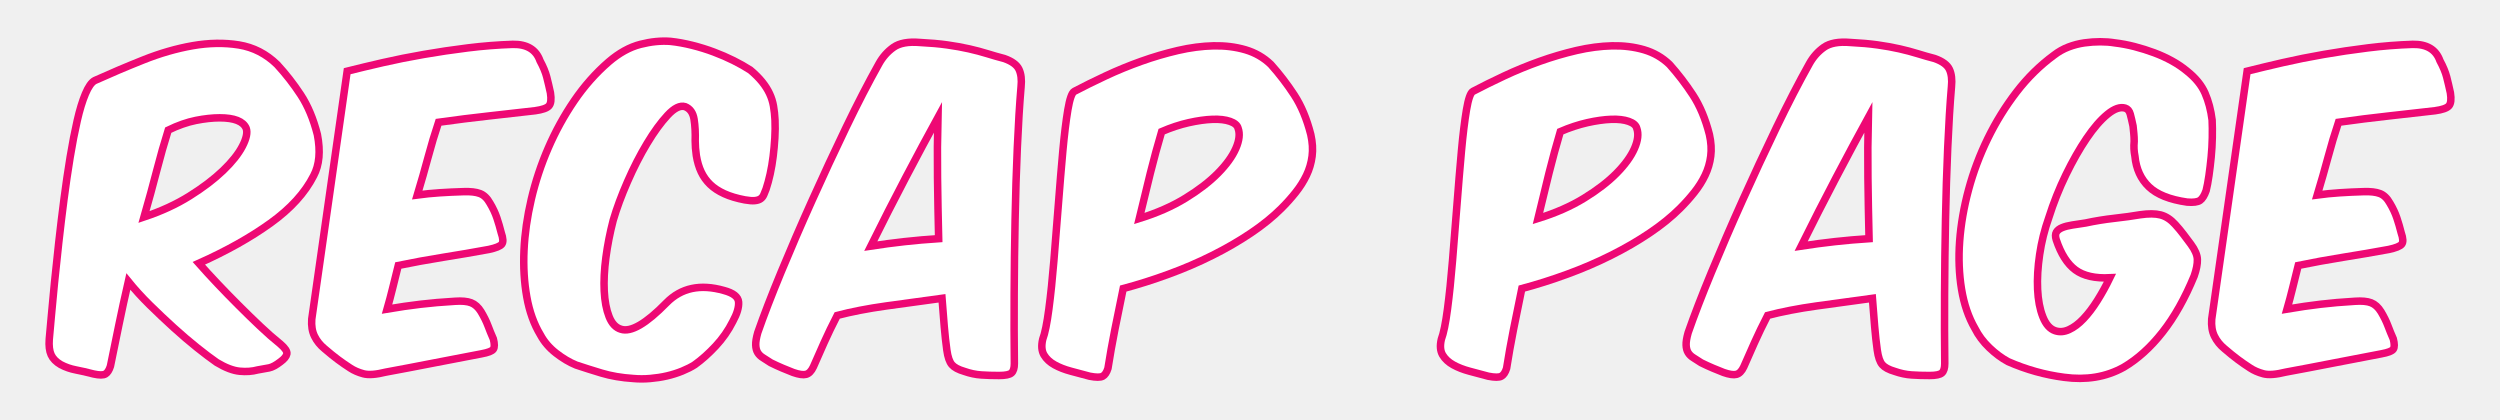
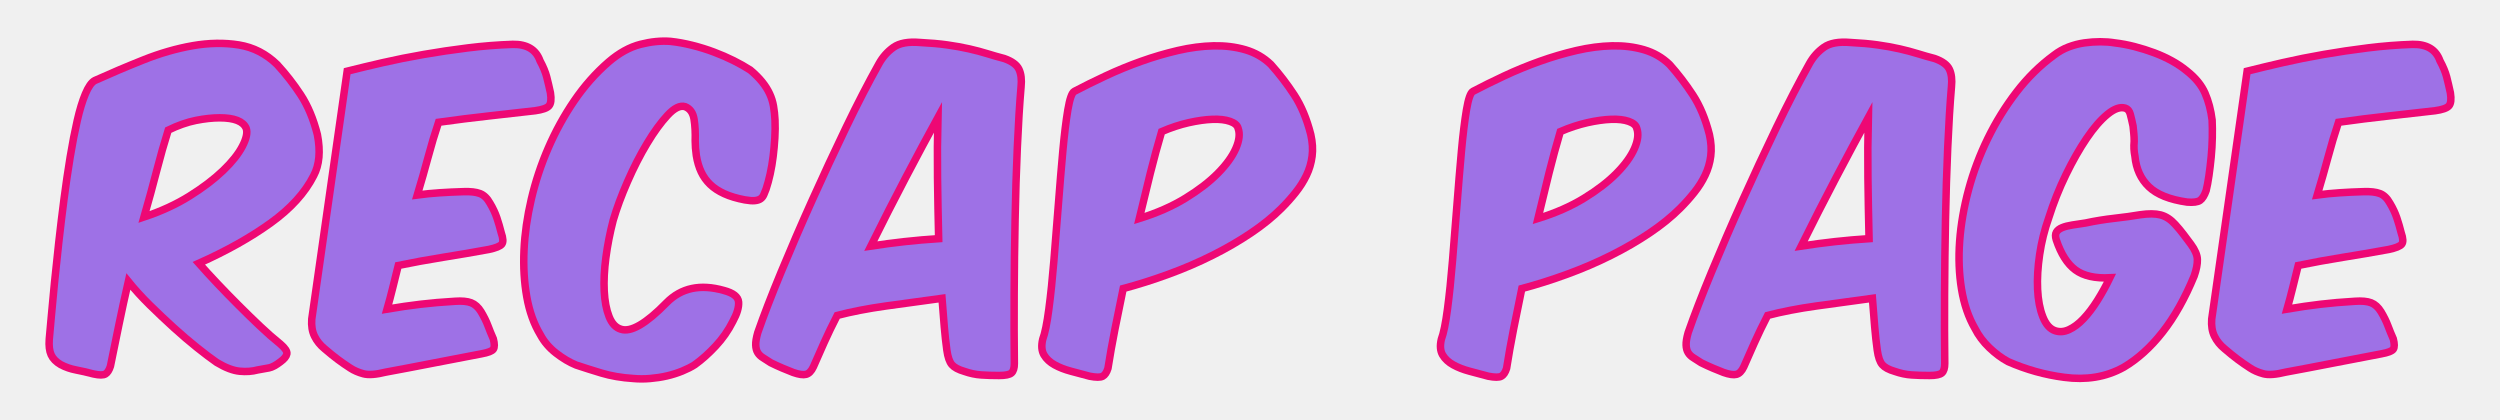
<svg xmlns="http://www.w3.org/2000/svg" width="1000" height="168" viewBox="0 0 1000 167.86">
  <style type="text/css">
- 	.st1{fill:#FFFFFF;stroke:#EE0874;stroke-width:3;stroke-miterlimit:10;}
+ 	.st1{fill:#9E71E6;stroke:#EE0874;stroke-width:3;stroke-miterlimit:10;}
</style>
  <g>
    <g>
      <g>
        <path class="st1" d="M47.53,129.99c-1.14,5.57-2.26,11.04-3.36,16.41c-0.5,1.59-1.17,2.63-2.01,3.13c-0.85,0.5-2.41,0.5-4.7,0     c-2.69-0.7-5.07-1.24-7.16-1.64c-2.09-0.4-4.08-1.09-5.97-2.09c-1.89-1.09-3.18-2.41-3.88-3.95c-0.69-1.54-0.94-3.6-0.75-6.19     c0.2-2.09,0.47-5.12,0.82-9.1c0.35-3.98,0.77-8.48,1.27-13.5c0.5-5.02,1.07-10.41,1.72-16.18c0.65-5.77,1.34-11.53,2.09-17.3     c0.75-5.77,1.57-11.36,2.46-16.78c0.89-5.42,1.84-10.29,2.83-14.62c0.99-4.33,2.09-7.91,3.28-10.74c1.19-2.83,2.44-4.6,3.73-5.29     c6.16-2.78,12.6-5.52,19.32-8.2c6.71-2.69,13.32-4.6,19.84-5.74c6.51-1.14,12.68-1.24,18.5-0.3c5.82,0.95,10.91,3.56,15.29,7.83     c3.48,3.78,6.64,7.83,9.47,12.16c2.83,4.33,5.05,9.62,6.64,15.89c1.29,6.66,0.79,12.13-1.49,16.41     c-3.48,6.86-9.22,13.18-17.23,18.94c-8.01,5.77-17.58,11.14-28.71,16.11c2.29,2.59,4.8,5.32,7.53,8.2     c2.73,2.89,5.54,5.77,8.43,8.65c2.88,2.89,5.74,5.67,8.58,8.35c2.84,2.69,5.49,5.02,7.98,7.01c1.99,1.69,2.88,3.03,2.69,4.03     c-0.2,1-1.04,2.04-2.54,3.13c-1.79,1.39-3.31,2.21-4.55,2.46c-1.24,0.25-2.76,0.52-4.55,0.82c-2.19,0.6-4.6,0.77-7.24,0.52     c-2.64-0.25-5.69-1.42-9.17-3.51c-2.29-1.59-4.92-3.58-7.91-5.97c-2.98-2.39-6.07-5.02-9.25-7.91c-3.18-2.88-6.36-5.89-9.55-9.02     c-3.18-3.13-6.07-6.29-8.65-9.47C49.94,118.61,48.67,124.43,47.53,129.99z M62.67,68.24c-1.49,5.77-3.18,11.93-5.07,18.5     c6.86-2.29,12.95-5.09,18.27-8.43c5.32-3.33,9.77-6.71,13.35-10.14c3.58-3.43,6.16-6.69,7.76-9.77c1.59-3.08,2.09-5.47,1.49-7.16     c-1.19-2.78-4.72-4.18-10.59-4.18c-2.89,0-6.07,0.35-9.55,1.04c-3.48,0.7-7.16,1.99-11.04,3.88     C65.7,57.05,64.16,62.47,62.67,68.24z" />
        <path class="st1" d="M153.13,24.98c5.22-1.19,10.69-2.29,16.41-3.28c5.72-0.99,11.58-1.87,17.6-2.61     c6.02-0.75,12.01-1.22,17.97-1.42c5.67-0.1,9.3,2.09,10.89,6.56c1.29,2.39,2.19,4.55,2.69,6.49c0.5,1.94,0.99,4.05,1.49,6.34     c0.4,2.59,0.2,4.33-0.6,5.22c-0.8,0.9-2.64,1.54-5.52,1.94c-5.97,0.7-12.13,1.39-18.5,2.09c-6.37,0.7-13.08,1.54-20.14,2.53     c-1.49,4.47-2.89,9.12-4.18,13.95c-1.29,4.82-2.74,9.87-4.33,15.14c2.98-0.4,5.97-0.69,8.95-0.89c2.98-0.2,6.16-0.35,9.55-0.45     c2.78-0.1,4.97,0.15,6.56,0.75c1.59,0.6,2.93,1.89,4.03,3.88c1.19,1.99,2.11,3.95,2.76,5.89c0.65,1.94,1.22,3.9,1.72,5.89     c0.8,2.29,0.87,3.83,0.22,4.62c-0.65,0.8-2.36,1.49-5.15,2.09c-5.97,1.1-12.06,2.14-18.27,3.13c-6.22,1-12.21,2.09-17.97,3.28     c-0.8,3.18-1.54,6.19-2.24,9.02c-0.7,2.83-1.44,5.65-2.24,8.43c4.67-0.79,9.12-1.44,13.35-1.94c4.22-0.5,8.82-0.9,13.8-1.19     c2.78-0.2,4.95,0,6.49,0.6c1.54,0.6,2.86,1.79,3.95,3.58c1.19,1.99,2.11,3.86,2.76,5.59c0.65,1.74,1.37,3.5,2.16,5.29     c0.5,1.99,0.5,3.36,0,4.1c-0.5,0.75-2.09,1.37-4.77,1.86c-6.37,1.19-12.83,2.44-19.39,3.73c-6.56,1.29-12.83,2.48-18.8,3.58     c-3.98,0.99-6.99,1.22-9.02,0.67c-2.04-0.55-3.8-1.32-5.3-2.31c-1.69-1.09-3.31-2.21-4.85-3.36c-1.54-1.14-3.36-2.61-5.44-4.4     c-1.69-1.39-3.01-3.03-3.95-4.92c-0.94-1.89-1.32-4.18-1.12-6.86l14.17-99.19C143.16,27.32,147.91,26.18,153.13,24.98z" />
        <path class="st1" d="M295.44,120.75c0.15,2.09-0.62,4.68-2.31,7.76c-1.79,3.58-4.08,6.86-6.86,9.84     c-2.78,2.98-5.57,5.47-8.35,7.46c-1.39,0.9-3.06,1.74-5,2.54c-1.94,0.79-3.98,1.44-6.12,1.94c-2.14,0.5-4.38,0.84-6.71,1.04     c-2.34,0.2-4.6,0.2-6.79,0c-4.68-0.3-8.9-1.02-12.68-2.16c-3.78-1.14-7.16-2.21-10.14-3.21c-2.69-1.09-5.37-2.69-8.05-4.77     c-2.69-2.09-4.77-4.52-6.27-7.31c-2.58-4.27-4.4-9.32-5.44-15.14c-1.04-5.82-1.42-12.03-1.12-18.65     c0.3-6.61,1.27-13.43,2.91-20.44c1.64-7.01,3.9-13.85,6.79-20.51c2.88-6.66,6.34-12.95,10.37-18.87     c4.03-5.92,8.63-11.11,13.8-15.59c4.18-3.58,8.4-5.91,12.68-7.01c4.27-1.09,8.3-1.49,12.08-1.19c2.78,0.3,5.67,0.82,8.65,1.57     c2.98,0.75,5.87,1.64,8.65,2.69c2.78,1.04,5.42,2.19,7.91,3.43c2.48,1.24,4.72,2.51,6.71,3.8c1.89,1.59,3.45,3.16,4.7,4.7     c1.24,1.54,2.24,3.11,2.98,4.7c0.75,1.59,1.27,3.26,1.57,5c0.3,1.74,0.5,3.61,0.6,5.59c0.1,2.29,0.07,4.68-0.07,7.16     c-0.15,2.49-0.37,4.95-0.67,7.38c-0.3,2.44-0.7,4.77-1.19,7.01c-0.5,2.24-1.04,4.25-1.64,6.04c-0.3,0.8-0.6,1.54-0.9,2.24     c-0.3,0.7-0.72,1.24-1.27,1.64c-0.55,0.4-1.32,0.65-2.31,0.75c-1,0.1-2.34,0-4.03-0.3c-3.18-0.6-5.92-1.42-8.2-2.46     c-2.29-1.04-4.18-2.29-5.67-3.73c-1.49-1.44-2.69-3.11-3.58-5c-0.89-1.89-1.54-4.08-1.94-6.56c-0.3-2.09-0.45-4.03-0.45-5.82     c0.1-3.18-0.05-6.07-0.45-8.65c-0.4-2.58-1.59-4.27-3.58-5.07c-1.99-0.6-4.33,0.55-7.01,3.43c-2.69,2.89-5.42,6.64-8.2,11.26     c-2.78,4.62-5.4,9.72-7.83,15.29c-2.44,5.57-4.35,10.74-5.74,15.51c-1.29,4.97-2.26,9.92-2.91,14.84     c-0.65,4.92-0.87,9.4-0.67,13.42c0.2,4.03,0.84,7.43,1.94,10.22c1.09,2.78,2.69,4.47,4.77,5.07c3.98,1.29,10.04-2.24,18.2-10.59     c5.87-5.97,13.52-7.61,22.97-4.92C293.32,117.12,295.28,118.66,295.44,120.75z" />
        <path class="st1" d="M354.5,122.31c-7.41,1.04-13.95,2.31-19.62,3.8c-1.99,3.88-3.73,7.48-5.22,10.81     c-1.49,3.33-2.93,6.59-4.32,9.77c-0.8,1.69-1.77,2.69-2.91,2.98c-1.14,0.3-2.86,0.05-5.15-0.75c-1.29-0.5-2.71-1.07-4.25-1.72     c-1.54-0.65-3.11-1.37-4.7-2.16c-1.19-0.8-2.24-1.47-3.13-2.01c-0.9-0.54-1.59-1.22-2.09-2.01c-0.5-0.79-0.77-1.81-0.82-3.06     c-0.05-1.24,0.22-2.91,0.82-5c2.39-6.86,5.5-14.92,9.32-24.16c3.83-9.25,7.95-18.8,12.38-28.64c4.42-9.84,8.95-19.56,13.57-29.16     c4.62-9.6,9.03-18.12,13.2-25.58c1.49-2.69,3.43-4.87,5.82-6.56c2.39-1.69,5.91-2.34,10.59-1.94c4.08,0.2,7.71,0.52,10.89,0.97     c3.18,0.45,6.09,0.97,8.73,1.57c2.63,0.6,5.07,1.24,7.31,1.94c2.24,0.7,4.5,1.34,6.79,1.94c3.08,1.09,5.05,2.53,5.89,4.33     c0.84,1.79,1.12,4.13,0.82,7.01c-0.6,7.06-1.09,15.17-1.49,24.31c-0.4,9.15-0.7,18.7-0.89,28.64c-0.2,9.94-0.32,19.91-0.37,29.91     c-0.05,9.99-0.03,19.27,0.07,27.82c0,1.79-0.37,3.03-1.12,3.73c-0.75,0.69-2.41,1.04-5,1.04c-2.59,0-4.97-0.07-7.16-0.22     c-2.19-0.15-4.43-0.62-6.71-1.42c-2.39-0.7-4.05-1.59-5-2.69c-0.95-1.09-1.62-3.03-2.01-5.82c-0.4-2.88-0.75-6.04-1.04-9.47     c-0.3-3.43-0.6-7.18-0.9-11.26C369.34,120.25,361.91,121.27,354.5,122.31z M361.81,96.58c4.52-0.5,9.07-0.89,13.65-1.19     c-0.2-8.15-0.35-16.28-0.45-24.39c-0.1-8.1-0.05-16.13,0.15-24.09c-3.98,7.26-8.28,15.29-12.9,24.09     c-4.62,8.8-9.27,17.93-13.95,27.37C352.79,97.68,357.28,97.08,361.81,96.58z" />
        <path class="st1" d="M445.94,131.78c-1.04,5.27-1.96,10.44-2.76,15.51c-0.5,1.59-1.19,2.63-2.09,3.13c-0.89,0.5-2.64,0.5-5.22,0     c-2.59-0.7-5.1-1.37-7.53-2.01c-2.44-0.65-4.6-1.49-6.49-2.54c-1.89-1.04-3.3-2.36-4.25-3.95c-0.94-1.59-1.12-3.68-0.52-6.26     c0.89-2.39,1.72-6.41,2.46-12.08c0.75-5.67,1.42-12.1,2.01-19.32c0.6-7.21,1.19-14.69,1.79-22.45c0.6-7.76,1.19-14.92,1.79-21.48     c0.6-6.56,1.27-12.06,2.01-16.48c0.75-4.42,1.62-6.88,2.61-7.38c3.78-1.99,7.95-4.05,12.53-6.19c4.57-2.14,9.3-4.08,14.17-5.82     c4.87-1.74,9.77-3.18,14.69-4.33c4.92-1.14,9.67-1.76,14.25-1.87c4.57-0.1,8.82,0.43,12.75,1.57c3.93,1.15,7.33,3.11,10.22,5.89     c3.38,3.78,6.49,7.83,9.32,12.16s5.05,9.62,6.64,15.89c0.69,3.08,0.87,5.97,0.52,8.65c-0.35,2.69-1.09,5.22-2.24,7.61     c-1.14,2.39-2.59,4.68-4.33,6.86c-1.74,2.19-3.65,4.33-5.74,6.41c-3.38,3.38-7.43,6.66-12.16,9.84     c-4.72,3.18-9.87,6.17-15.44,8.95c-5.57,2.79-11.41,5.3-17.53,7.53c-6.12,2.24-12.16,4.15-18.12,5.74     C448.1,121.04,446.98,126.51,445.94,131.78z M474.2,79.2c5.27-3.23,9.6-6.56,12.98-9.99c3.38-3.43,5.77-6.73,7.16-9.92     c1.39-3.18,1.69-5.87,0.9-8.05c-0.3-1.19-1.37-2.11-3.21-2.76c-1.84-0.65-4.18-0.92-7.01-0.82c-2.83,0.1-6.02,0.55-9.55,1.34     c-3.53,0.8-7.14,1.99-10.81,3.58c-1.59,5.37-3.11,10.94-4.55,16.71c-1.44,5.77-2.91,11.78-4.4,18.05     C462.77,85.15,468.93,82.44,474.2,79.2z" />
        <path class="st1" d="M605.39,131.78c-1.04,5.27-1.96,10.44-2.76,15.51c-0.5,1.59-1.19,2.63-2.09,3.13c-0.89,0.5-2.64,0.5-5.22,0     c-2.59-0.7-5.1-1.37-7.53-2.01c-2.44-0.65-4.6-1.49-6.49-2.54s-3.3-2.36-4.25-3.95c-0.94-1.59-1.12-3.68-0.52-6.26     c0.89-2.39,1.72-6.41,2.46-12.08c0.75-5.67,1.42-12.1,2.01-19.32c0.6-7.21,1.19-14.69,1.79-22.45c0.6-7.76,1.19-14.92,1.79-21.48     c0.6-6.56,1.27-12.06,2.01-16.48c0.75-4.42,1.62-6.88,2.61-7.38c3.78-1.99,7.95-4.05,12.53-6.19c4.57-2.14,9.3-4.08,14.17-5.82     c4.87-1.74,9.77-3.18,14.69-4.33c4.92-1.14,9.67-1.76,14.25-1.87c4.57-0.1,8.82,0.43,12.75,1.57c3.93,1.15,7.33,3.11,10.22,5.89     c3.38,3.78,6.49,7.83,9.32,12.16c2.83,4.33,5.05,9.62,6.64,15.89c0.69,3.08,0.87,5.97,0.52,8.65c-0.35,2.69-1.09,5.22-2.24,7.61     c-1.14,2.39-2.59,4.68-4.33,6.86c-1.74,2.19-3.65,4.33-5.74,6.41c-3.38,3.38-7.43,6.66-12.16,9.84     c-4.72,3.18-9.87,6.17-15.44,8.95c-5.57,2.79-11.41,5.3-17.53,7.53c-6.12,2.24-12.16,4.15-18.12,5.74     C607.55,121.04,606.43,126.51,605.39,131.78z M633.66,79.2c5.27-3.23,9.6-6.56,12.98-9.99c3.38-3.43,5.77-6.73,7.16-9.92     c1.39-3.18,1.69-5.87,0.9-8.05c-0.3-1.19-1.37-2.11-3.21-2.76c-1.84-0.65-4.18-0.92-7.01-0.82c-2.83,0.1-6.02,0.55-9.55,1.34     c-3.53,0.8-7.14,1.99-10.81,3.58c-1.59,5.37-3.11,10.94-4.55,16.71c-1.44,5.77-2.91,11.78-4.4,18.05     C622.22,85.15,628.39,82.44,633.66,79.2z" />
        <path class="st1" d="M726.66,122.31c-7.41,1.04-13.95,2.31-19.62,3.8c-1.99,3.88-3.73,7.48-5.22,10.81     c-1.49,3.33-2.93,6.59-4.32,9.77c-0.8,1.69-1.77,2.69-2.91,2.98c-1.14,0.3-2.86,0.05-5.15-0.75c-1.29-0.5-2.71-1.07-4.25-1.72     c-1.54-0.65-3.11-1.37-4.7-2.16c-1.19-0.8-2.24-1.47-3.13-2.01c-0.9-0.54-1.59-1.22-2.09-2.01c-0.5-0.79-0.77-1.81-0.82-3.06     c-0.05-1.24,0.22-2.91,0.82-5c2.39-6.86,5.5-14.92,9.32-24.16c3.83-9.25,7.95-18.8,12.38-28.64c4.42-9.84,8.95-19.56,13.57-29.16     c4.62-9.6,9.03-18.12,13.2-25.58c1.49-2.69,3.43-4.87,5.82-6.56c2.39-1.69,5.91-2.34,10.59-1.94c4.08,0.2,7.71,0.52,10.89,0.97     c3.18,0.45,6.09,0.97,8.73,1.57c2.63,0.6,5.07,1.24,7.31,1.94c2.24,0.7,4.5,1.34,6.79,1.94c3.08,1.09,5.05,2.53,5.89,4.33     c0.84,1.79,1.12,4.13,0.82,7.01c-0.6,7.06-1.09,15.17-1.49,24.31c-0.4,9.15-0.7,18.7-0.89,28.64c-0.2,9.94-0.32,19.91-0.37,29.91     c-0.05,9.99-0.03,19.27,0.07,27.82c0,1.79-0.37,3.03-1.12,3.73c-0.75,0.69-2.41,1.04-5,1.04c-2.59,0-4.97-0.07-7.16-0.22     c-2.19-0.15-4.43-0.62-6.71-1.42c-2.39-0.7-4.05-1.59-5-2.69c-0.95-1.09-1.62-3.03-2.01-5.82c-0.4-2.88-0.75-6.04-1.04-9.47     c-0.3-3.43-0.6-7.18-0.9-11.26C741.5,120.25,734.07,121.27,726.66,122.31z M733.97,96.58c4.52-0.5,9.07-0.89,13.65-1.19     c-0.2-8.15-0.35-16.28-0.45-24.39c-0.1-8.1-0.05-16.13,0.15-24.09c-3.98,7.26-8.28,15.29-12.9,24.09     c-4.62,8.8-9.27,17.93-13.95,27.37C724.94,97.68,729.44,97.08,733.97,96.58z" />
        <path class="st1" d="M880,80.1c-0.95,0.65-2.66,0.87-5.15,0.67c-6.96-0.99-12.06-3.03-15.29-6.12c-3.23-3.08-5.1-7.16-5.59-12.23     c-0.2-0.99-0.32-1.96-0.37-2.91c-0.05-0.94-0.03-1.96,0.07-3.06c0-1.09-0.05-2.14-0.15-3.13c-0.1-0.99-0.2-1.99-0.3-2.98     c-0.4-1.89-0.77-3.48-1.12-4.77c-0.35-1.29-1.02-2.09-2.01-2.39c-1.99-0.6-4.35,0.22-7.09,2.46c-2.74,2.24-5.52,5.44-8.35,9.62     c-2.83,4.18-5.59,9.02-8.28,14.54s-4.97,11.26-6.86,17.23c-1.69,4.77-2.91,9.67-3.65,14.69c-0.75,5.02-1.02,9.67-0.82,13.95     c0.2,4.28,0.89,7.93,2.09,10.96c1.19,3.03,2.84,4.9,4.92,5.59c1.79,0.6,3.65,0.45,5.59-0.45c1.94-0.89,3.85-2.33,5.74-4.32     c1.89-1.99,3.73-4.4,5.52-7.24c1.79-2.83,3.48-5.89,5.07-9.17c-5.97,0.3-10.57-0.75-13.8-3.13c-3.23-2.39-5.79-6.41-7.68-12.08     c-0.4-1.29-0.37-2.31,0.07-3.06c0.45-0.75,1.22-1.34,2.31-1.79c1.09-0.45,2.44-0.79,4.03-1.04c1.59-0.25,3.38-0.52,5.37-0.82     c3.68-0.8,7.51-1.42,11.49-1.87c3.98-0.45,7.41-0.92,10.29-1.42c3.38-0.5,6.12-0.47,8.2,0.07c2.09,0.55,4.03,1.81,5.82,3.8     c1.19,1.29,2.31,2.64,3.36,4.03c1.04,1.39,2.01,2.69,2.91,3.88c1.69,2.29,2.56,4.33,2.61,6.12c0.05,1.79-0.37,3.98-1.27,6.56     c-3.68,8.95-7.91,16.46-12.68,22.52c-4.77,6.07-9.95,10.74-15.51,14.02c-3.58,1.99-7.36,3.3-11.34,3.95     c-3.98,0.65-8.15,0.67-12.53,0.07c-7.66-1-15.12-3.08-22.37-6.26c-2.59-1.39-5.1-3.26-7.53-5.59c-2.44-2.34-4.35-4.9-5.74-7.68     c-2.59-4.48-4.38-9.72-5.37-15.74c-0.99-6.02-1.24-12.4-0.75-19.17c0.5-6.76,1.69-13.65,3.58-20.66     c1.89-7.01,4.45-13.82,7.68-20.44c3.23-6.61,7.06-12.8,11.49-18.57C811.03,31,816.03,26.08,821.6,22     c1.79-1.39,3.73-2.48,5.82-3.28c2.09-0.79,4.2-1.34,6.34-1.64c2.14-0.3,4.25-0.45,6.34-0.45c2.09,0,4.03,0.15,5.82,0.45     c2.58,0.3,5.22,0.8,7.91,1.49c2.69,0.7,5.3,1.52,7.83,2.46c2.53,0.95,4.92,2.04,7.16,3.28c2.24,1.24,4.25,2.61,6.04,4.1     c3.38,2.69,5.77,5.62,7.16,8.8c1.39,3.18,2.33,6.76,2.83,10.74c0.1,2.09,0.12,4.43,0.07,7.01c-0.05,2.59-0.2,5.17-0.45,7.76     c-0.25,2.59-0.55,5.07-0.89,7.46c-0.35,2.39-0.72,4.38-1.12,5.97C881.76,78.14,880.94,79.45,880,80.1z" />
        <path class="st1" d="M913.11,24.98c5.22-1.19,10.69-2.29,16.41-3.28c5.72-0.99,11.58-1.87,17.6-2.61     c6.02-0.75,12.01-1.22,17.97-1.42c5.67-0.1,9.3,2.09,10.89,6.56c1.29,2.39,2.19,4.55,2.69,6.49c0.5,1.94,0.99,4.05,1.49,6.34     c0.4,2.59,0.2,4.33-0.6,5.22c-0.8,0.9-2.64,1.54-5.52,1.94c-5.97,0.7-12.13,1.39-18.5,2.09c-6.37,0.7-13.08,1.54-20.14,2.53     c-1.49,4.47-2.89,9.12-4.18,13.95c-1.29,4.82-2.74,9.87-4.33,15.14c2.98-0.4,5.97-0.69,8.95-0.89c2.98-0.2,6.16-0.35,9.55-0.45     c2.78-0.1,4.97,0.15,6.56,0.75c1.59,0.6,2.93,1.89,4.03,3.88c1.19,1.99,2.11,3.95,2.76,5.89c0.65,1.94,1.22,3.9,1.72,5.89     c0.8,2.29,0.87,3.83,0.22,4.62c-0.65,0.8-2.36,1.49-5.15,2.09c-5.97,1.1-12.06,2.14-18.27,3.13c-6.22,1-12.21,2.09-17.97,3.28     c-0.8,3.18-1.54,6.19-2.24,9.02c-0.7,2.83-1.44,5.65-2.24,8.43c4.67-0.79,9.12-1.44,13.35-1.94c4.22-0.5,8.82-0.9,13.8-1.19     c2.78-0.2,4.95,0,6.49,0.6c1.54,0.6,2.86,1.79,3.95,3.58c1.19,1.99,2.11,3.86,2.76,5.59c0.65,1.74,1.37,3.5,2.16,5.29     c0.5,1.99,0.5,3.36,0,4.1c-0.5,0.75-2.09,1.37-4.77,1.86c-6.37,1.19-12.83,2.44-19.39,3.73c-6.56,1.29-12.83,2.48-18.8,3.58     c-3.98,0.99-6.99,1.22-9.02,0.67c-2.04-0.55-3.8-1.32-5.3-2.31c-1.69-1.09-3.31-2.21-4.85-3.36c-1.54-1.14-3.36-2.61-5.44-4.4     c-1.69-1.39-3.01-3.03-3.95-4.92c-0.94-1.89-1.32-4.18-1.12-6.86l14.17-99.19C903.14,27.32,907.89,26.18,913.11,24.98z" />
      </g>
    </g>
  </g>
</svg>
